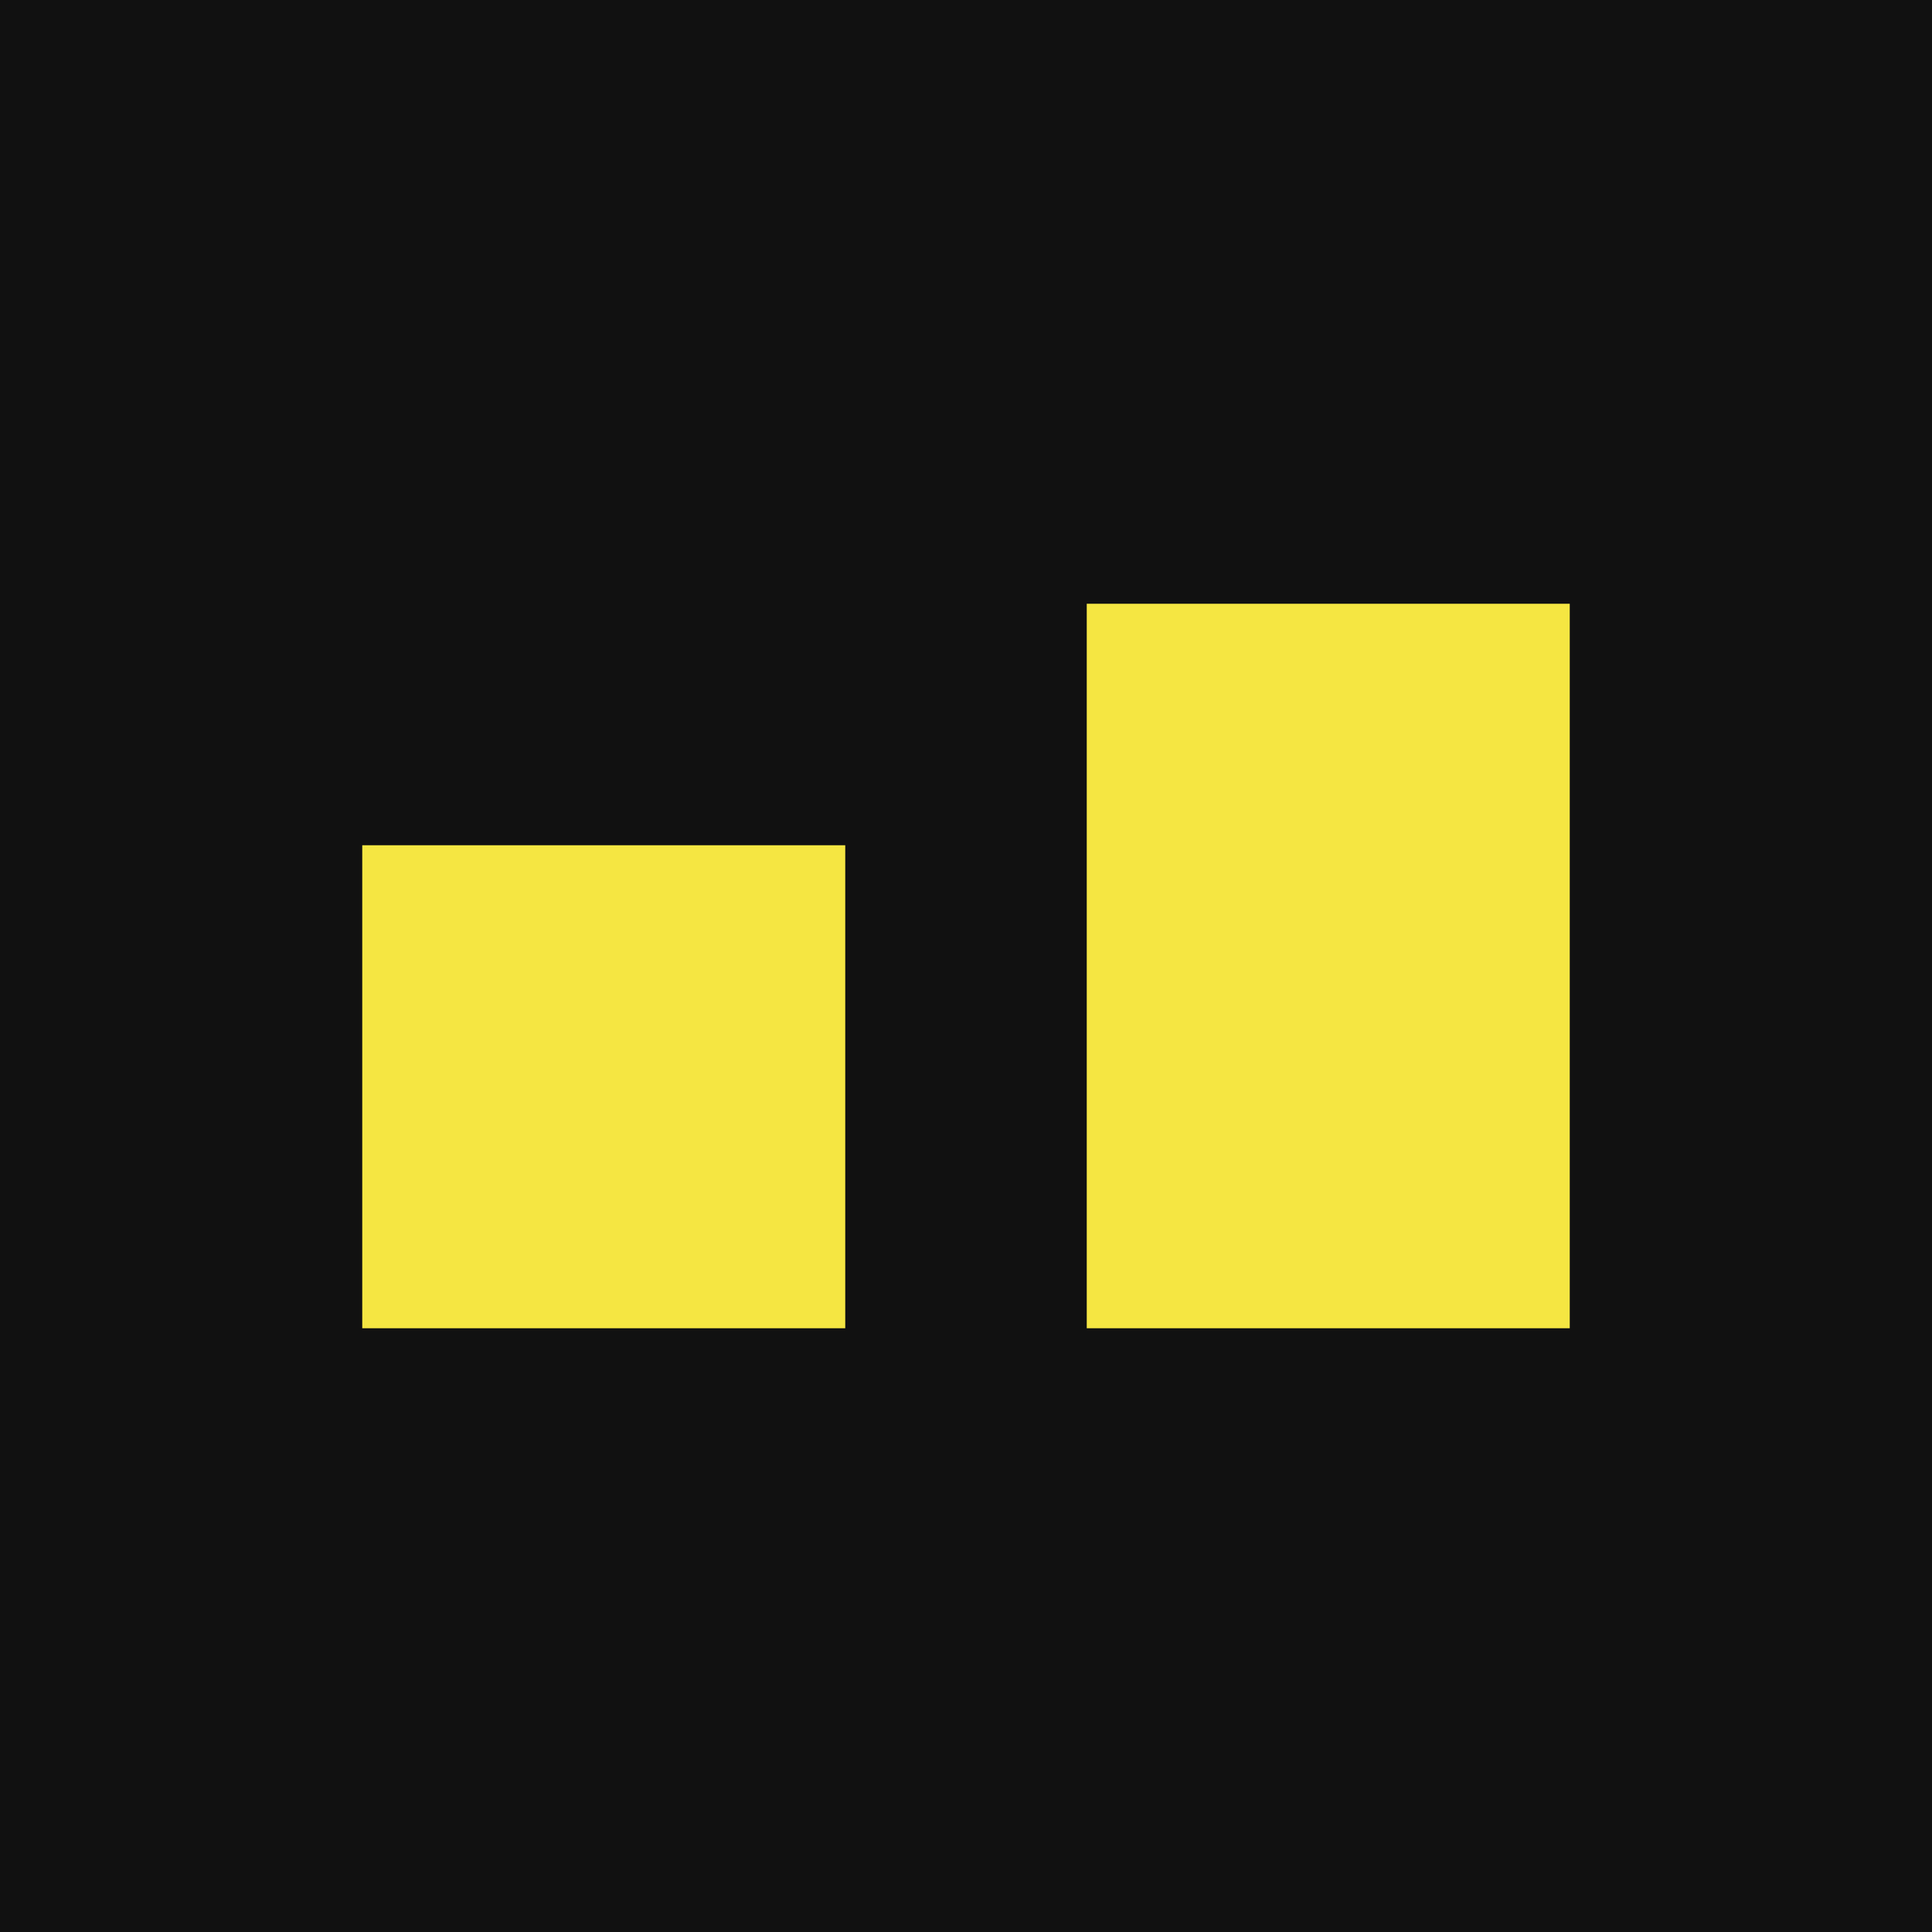
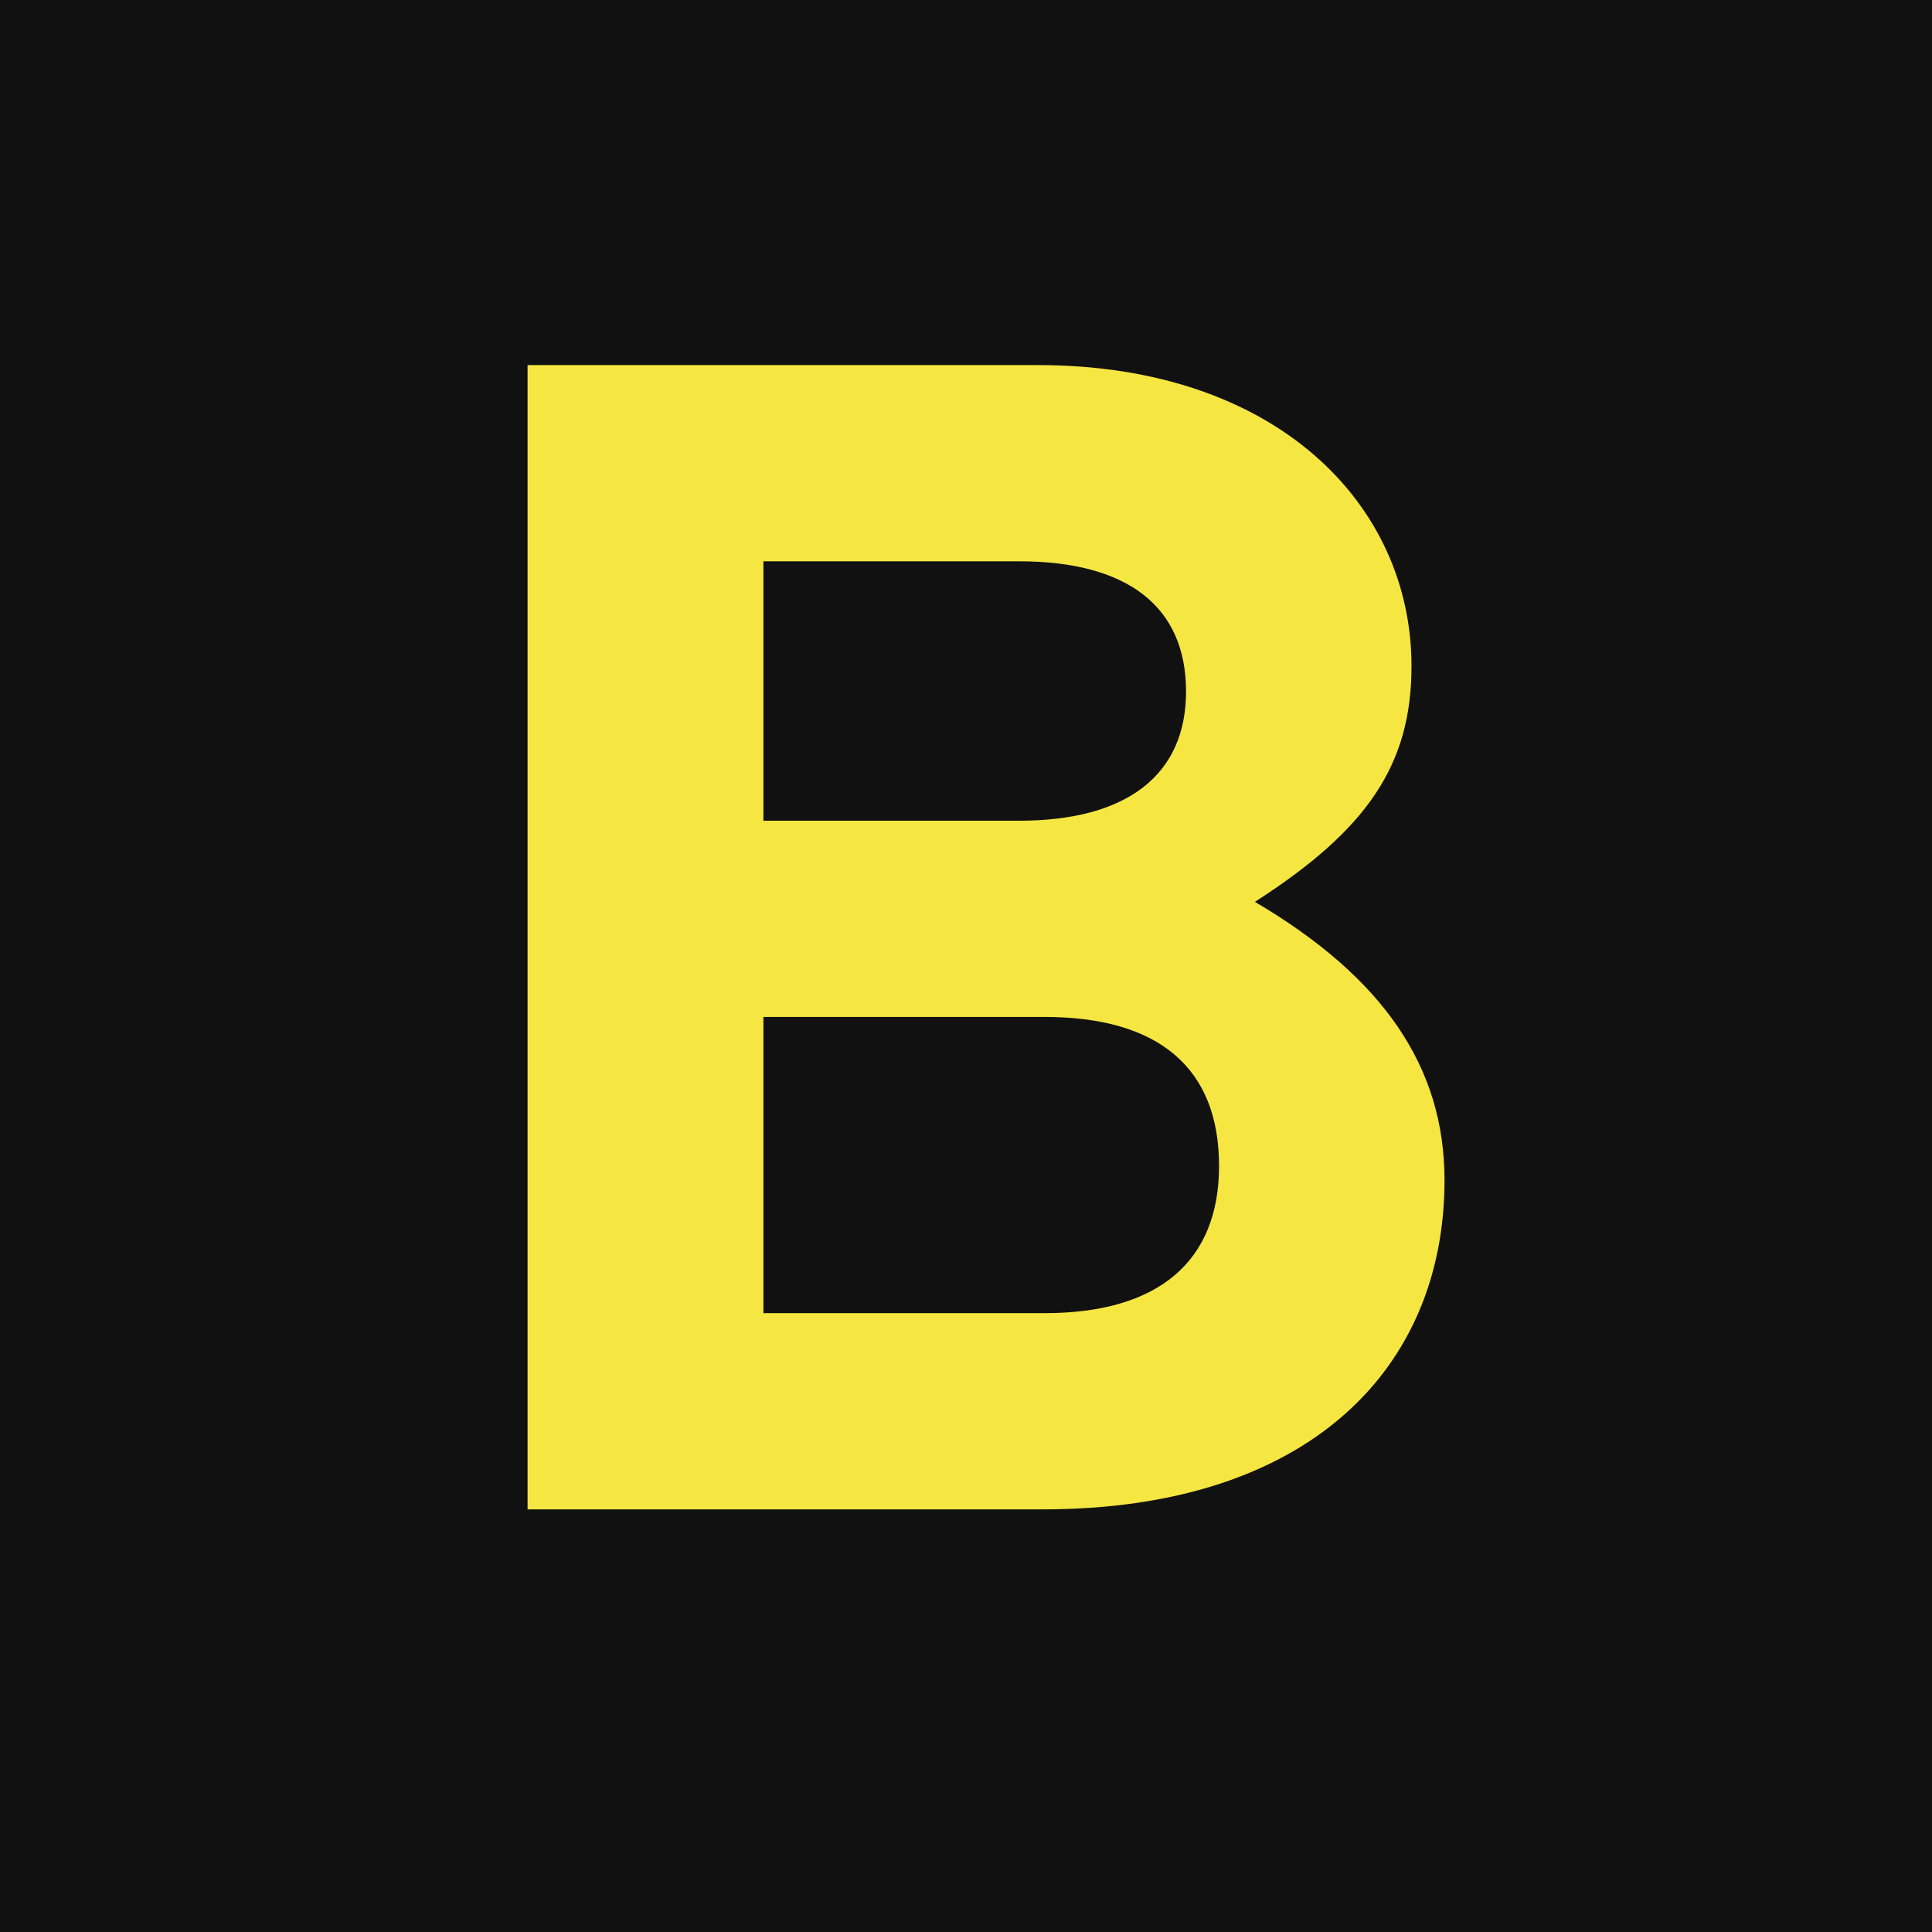
<svg xmlns="http://www.w3.org/2000/svg" viewBox="0 0 32 32">
  <rect width="32" height="32" fill="#111111" />
-   <rect x="6" y="14" width="8" height="8" fill="#f5e642" />
-   <rect x="18" y="10" width="8" height="12" fill="#f5e642" />
+   <text x="16" y="25" font-family="'Arial Black', 'Helvetica Neue', sans-serif" font-weight="900" font-size="26" text-anchor="middle" fill="#f5e642">B</text>
</svg>
